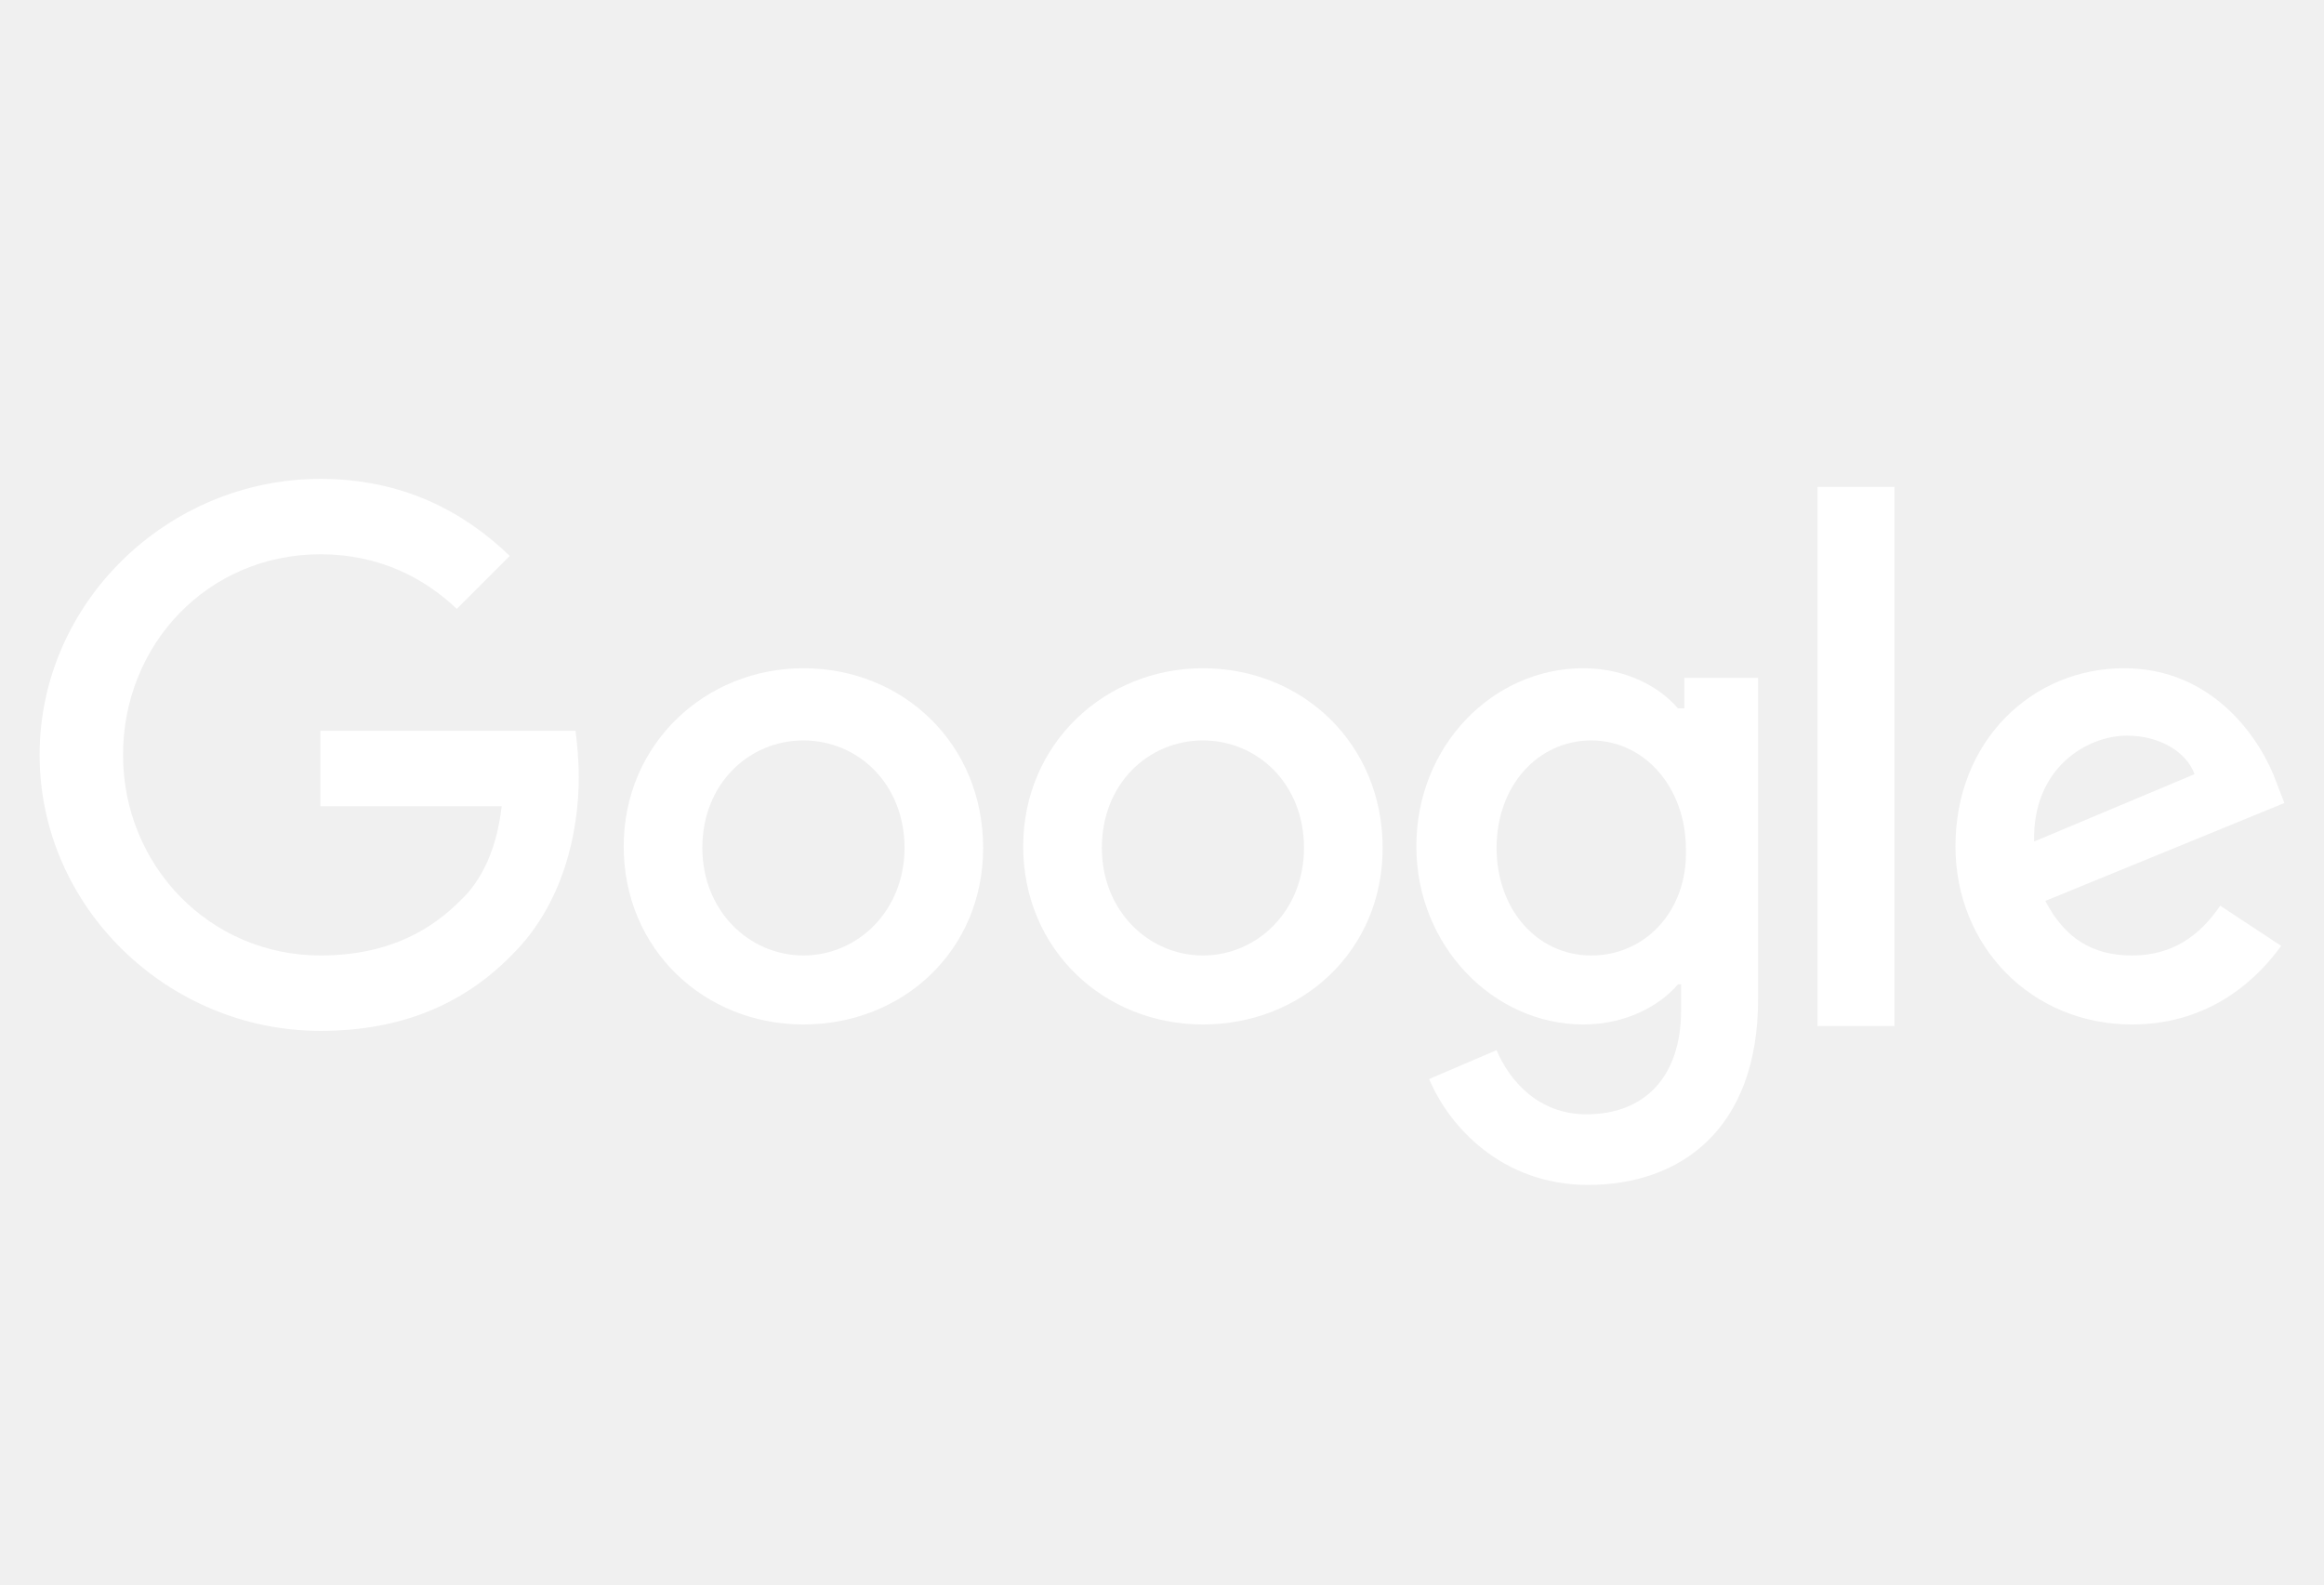
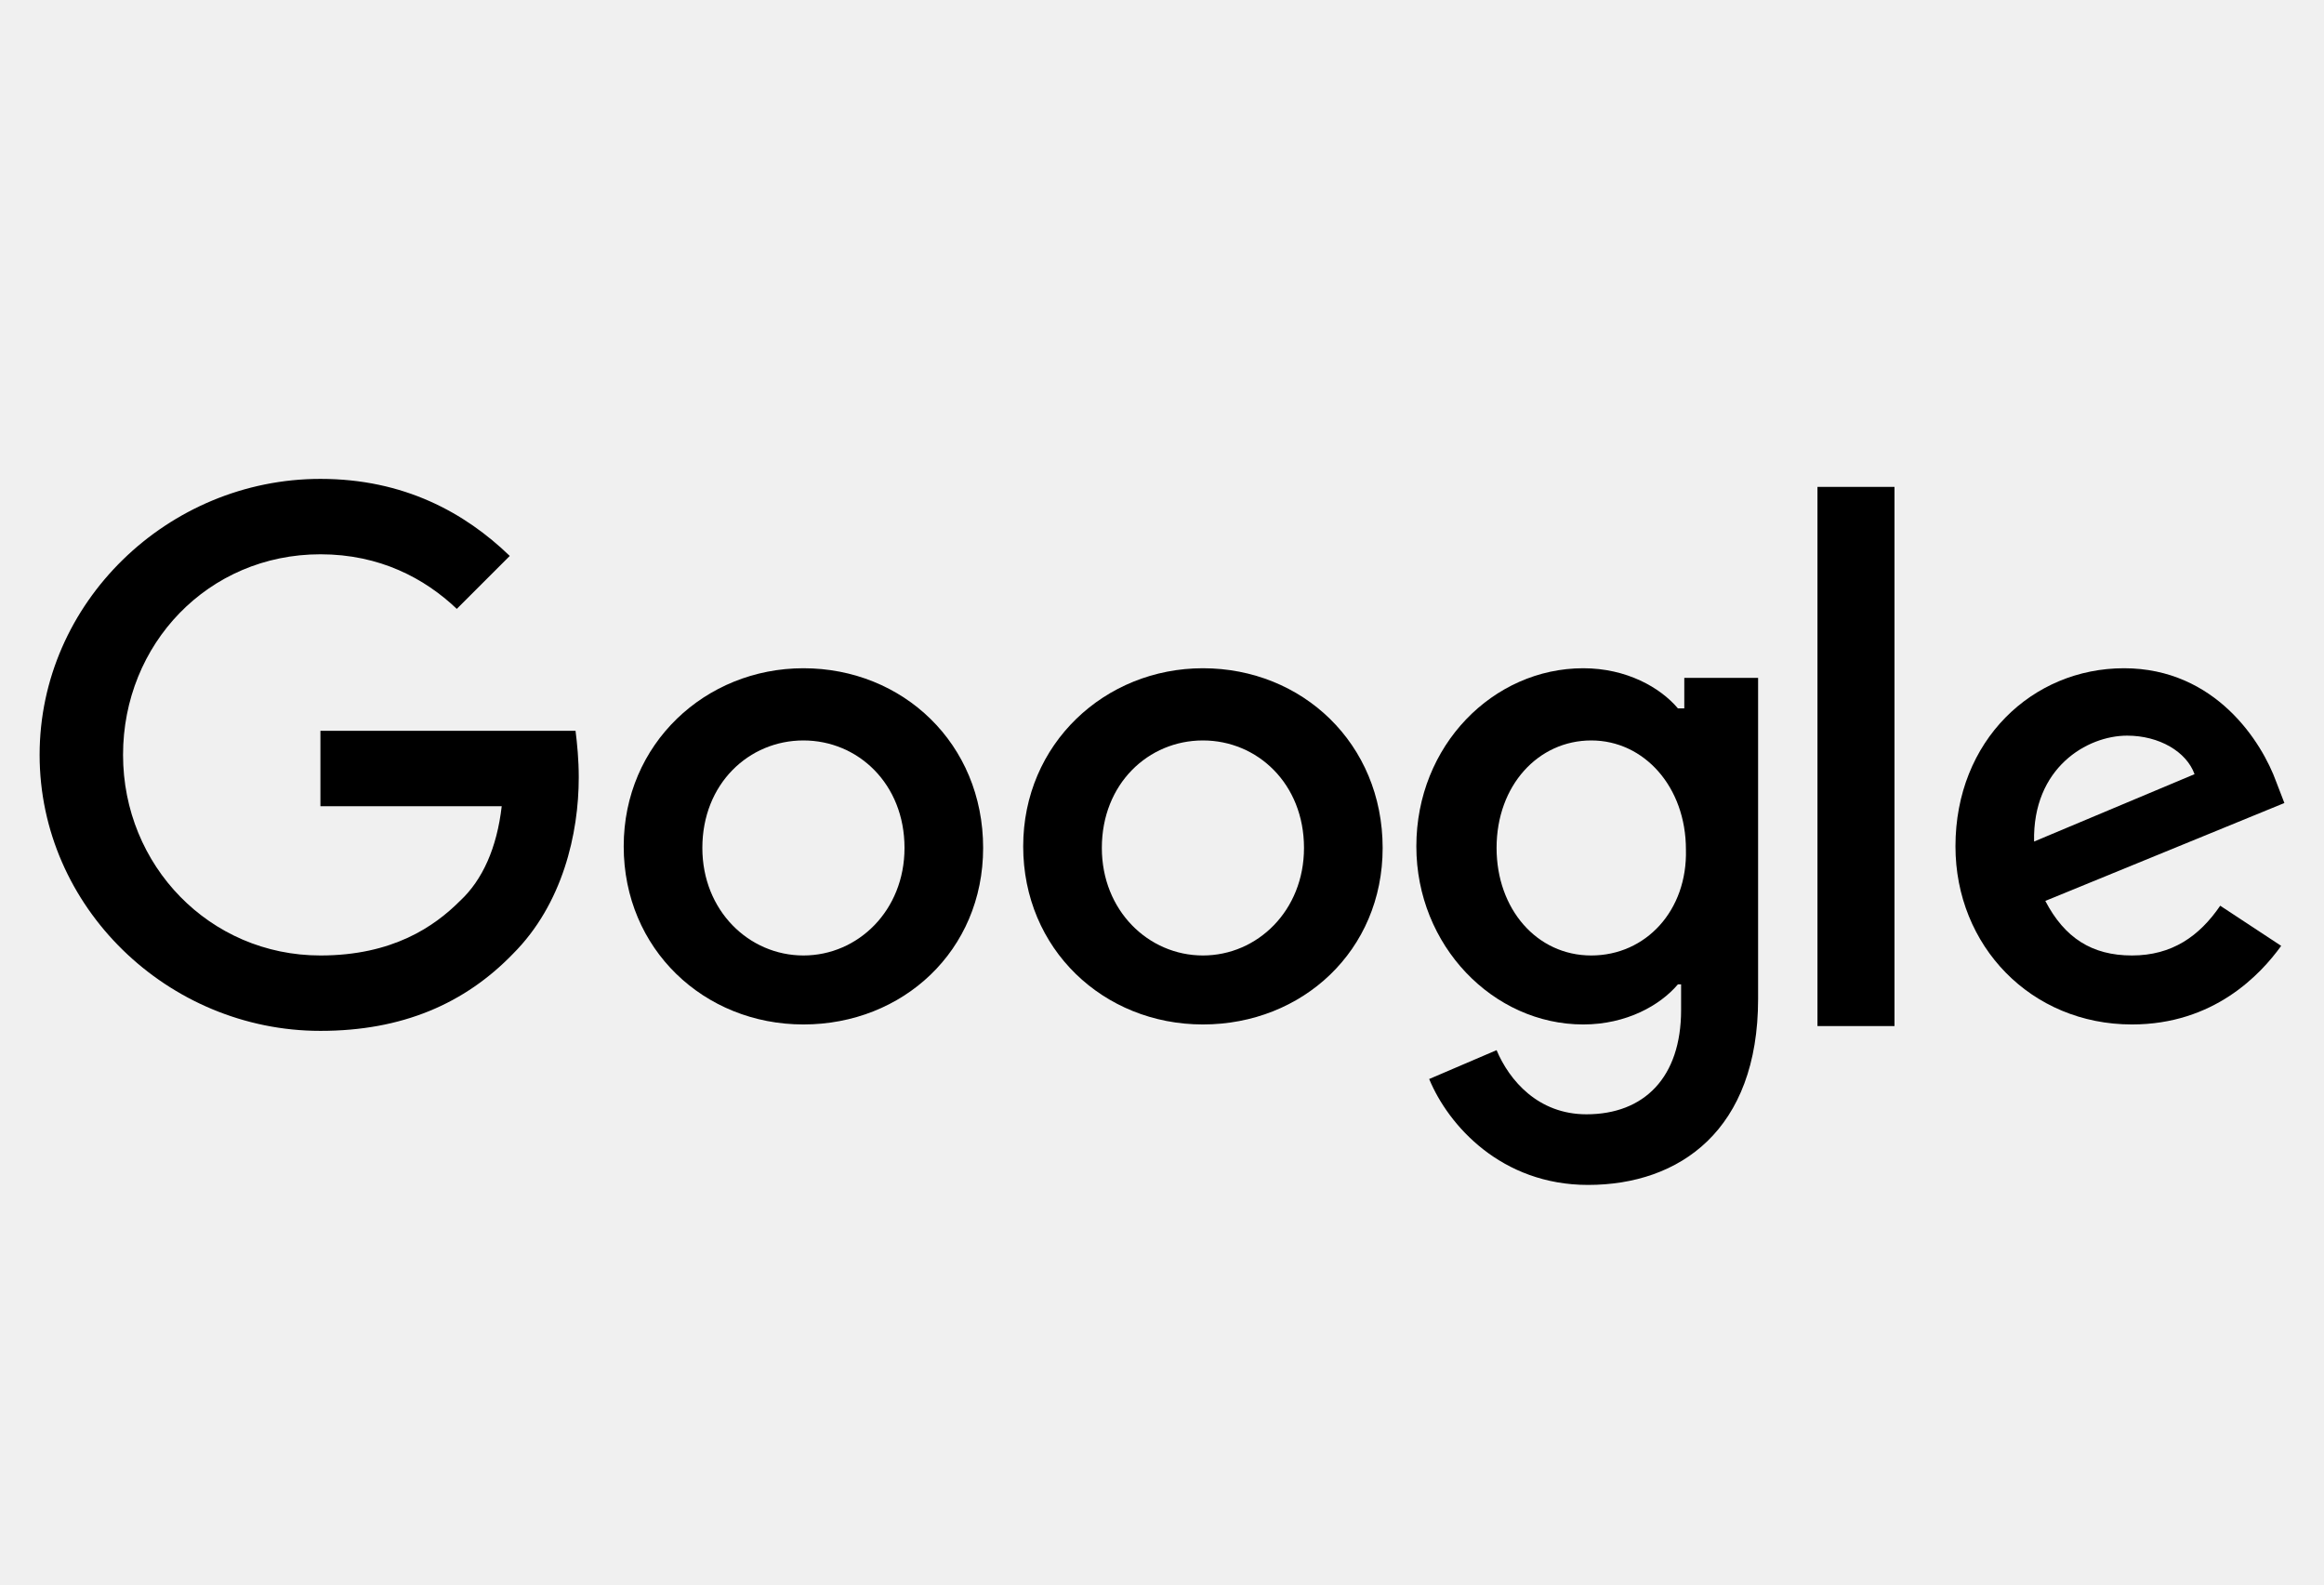
- <svg xmlns="http://www.w3.org/2000/svg" width="100%" viewBox="0 0 88 60" fill="white" class="hero-marquee-img is-medium">
-   <path fill-rule="evenodd" clip-rule="evenodd" d="M59.95 25.303C61.591 25.303 62.867 26.032 63.535 26.822H63.777V25.668H66.572V37.819C66.572 42.801 63.595 44.867 60.132 44.867C56.851 44.867 54.846 42.619 54.117 40.857L56.669 39.764C57.155 40.918 58.249 42.193 60.071 42.193C62.259 42.193 63.656 40.796 63.656 38.244V37.273H63.535C62.867 38.062 61.591 38.791 59.95 38.791C56.548 38.791 53.631 35.814 53.631 32.047C53.631 28.219 56.548 25.303 59.95 25.303ZM60.254 28.037C58.249 28.037 56.669 29.738 56.669 32.107C56.669 34.416 58.188 36.179 60.254 36.179C62.319 36.179 63.9 34.477 63.839 32.169C63.839 29.799 62.259 28.037 60.254 28.037Z" fill="white" />
-   <path d="M12.133 18.133C15.292 18.133 17.602 19.409 19.303 21.05L17.297 23.055C16.082 21.9 14.381 20.988 12.133 20.988C7.88 20.988 4.659 24.391 4.659 28.583C4.659 32.775 7.94 36.179 12.133 36.179C14.867 36.179 16.447 35.084 17.419 34.112C18.27 33.322 18.816 32.107 18.998 30.527H12.133V27.672H21.793C21.854 28.158 21.915 28.766 21.915 29.435C21.915 31.561 21.307 34.234 19.424 36.117C17.601 38.001 15.232 39.034 12.133 39.034C6.361 39.034 1.5 34.355 1.5 28.583C1.5 22.811 6.361 18.133 12.133 18.133Z" fill="white" />
-   <path d="M71.736 38.852H68.82V18.436H71.736V38.852Z" fill="white" />
-   <path fill-rule="evenodd" clip-rule="evenodd" d="M30.422 25.303C34.189 25.303 37.227 28.158 37.227 32.107C37.227 35.996 34.189 38.791 30.422 38.791C26.655 38.791 23.617 35.935 23.617 32.047C23.617 28.159 26.716 25.303 30.422 25.303ZM30.422 28.037C28.356 28.037 26.595 29.677 26.595 32.107C26.595 34.477 28.356 36.178 30.422 36.179C32.488 36.179 34.25 34.477 34.25 32.107C34.25 29.677 32.487 28.037 30.422 28.037Z" fill="white" />
-   <path fill-rule="evenodd" clip-rule="evenodd" d="M45.549 25.303C49.316 25.303 52.354 28.158 52.355 32.107C52.355 35.996 49.316 38.791 45.549 38.791C41.782 38.791 38.744 35.935 38.744 32.047C38.744 28.159 41.843 25.303 45.549 25.303ZM45.549 28.037C43.483 28.037 41.722 29.677 41.722 32.107C41.722 34.477 43.483 36.178 45.549 36.179C47.615 36.179 49.377 34.477 49.377 32.107C49.377 29.677 47.614 28.037 45.549 28.037Z" fill="white" />
-   <path fill-rule="evenodd" clip-rule="evenodd" d="M80.425 25.303C83.888 25.303 85.65 28.098 86.196 29.617L86.5 30.406L77.447 34.113C78.176 35.511 79.21 36.179 80.728 36.179C82.247 36.179 83.281 35.449 84.07 34.295L86.379 35.815C85.589 36.908 83.827 38.791 80.728 38.791C76.901 38.791 74.045 35.814 74.045 32.047C74.045 28.037 76.962 25.303 80.425 25.303ZM80.546 27.855C79.027 27.855 76.962 29.07 77.022 31.865L83.098 29.314C82.794 28.463 81.761 27.855 80.546 27.855Z" fill="white" />
+ <svg xmlns="http://www.w3.org/2000/svg" width="100%" height="100%" viewBox="0 0 88 60" fill="none">
+   <path fill-rule="evenodd" clip-rule="evenodd" d="M59.95 25.303C61.591 25.303 62.867 26.032 63.535 26.822H63.777V25.668H66.572V37.819C66.572 42.801 63.595 44.867 60.132 44.867C56.851 44.867 54.846 42.619 54.117 40.857L56.669 39.764C57.155 40.918 58.249 42.193 60.071 42.193C62.259 42.193 63.656 40.796 63.656 38.244V37.273H63.535C62.867 38.062 61.591 38.791 59.95 38.791C56.548 38.791 53.631 35.814 53.631 32.047C53.631 28.219 56.548 25.303 59.95 25.303ZM60.254 28.037C58.249 28.037 56.669 29.738 56.669 32.107C56.669 34.416 58.188 36.179 60.254 36.179C62.319 36.179 63.9 34.477 63.839 32.169C63.839 29.799 62.259 28.037 60.254 28.037Z" fill="currentColor" />
+   <path d="M12.133 18.133C15.292 18.133 17.602 19.409 19.303 21.05L17.297 23.055C16.082 21.9 14.381 20.988 12.133 20.988C7.88 20.988 4.659 24.391 4.659 28.583C4.659 32.775 7.94 36.179 12.133 36.179C14.867 36.179 16.447 35.084 17.419 34.112C18.27 33.322 18.816 32.107 18.998 30.527H12.133V27.672H21.793C21.854 28.158 21.915 28.766 21.915 29.435C21.915 31.561 21.307 34.234 19.424 36.117C17.601 38.001 15.232 39.034 12.133 39.034C6.361 39.034 1.5 34.355 1.5 28.583C1.5 22.811 6.361 18.133 12.133 18.133Z" fill="currentColor" />
+   <path d="M71.736 38.852H68.82V18.436H71.736V38.852Z" fill="currentColor" />
+   <path fill-rule="evenodd" clip-rule="evenodd" d="M30.422 25.303C34.189 25.303 37.227 28.158 37.227 32.107C37.227 35.996 34.189 38.791 30.422 38.791C26.655 38.791 23.617 35.935 23.617 32.047C23.617 28.159 26.716 25.303 30.422 25.303ZM30.422 28.037C28.356 28.037 26.595 29.677 26.595 32.107C26.595 34.477 28.356 36.178 30.422 36.179C32.488 36.179 34.25 34.477 34.25 32.107C34.25 29.677 32.487 28.037 30.422 28.037Z" fill="currentColor" />
+   <path fill-rule="evenodd" clip-rule="evenodd" d="M45.549 25.303C49.316 25.303 52.354 28.158 52.355 32.107C52.355 35.996 49.316 38.791 45.549 38.791C41.782 38.791 38.744 35.935 38.744 32.047C38.744 28.159 41.843 25.303 45.549 25.303ZM45.549 28.037C43.483 28.037 41.722 29.677 41.722 32.107C41.722 34.477 43.483 36.178 45.549 36.179C47.615 36.179 49.377 34.477 49.377 32.107C49.377 29.677 47.614 28.037 45.549 28.037Z" fill="currentColor" />
+   <path fill-rule="evenodd" clip-rule="evenodd" d="M80.425 25.303C83.888 25.303 85.65 28.098 86.196 29.617L86.5 30.406L77.447 34.113C78.176 35.511 79.21 36.179 80.728 36.179C82.247 36.179 83.281 35.449 84.07 34.295L86.379 35.815C85.589 36.908 83.827 38.791 80.728 38.791C76.901 38.791 74.045 35.814 74.045 32.047C74.045 28.037 76.962 25.303 80.425 25.303ZM80.546 27.855C79.027 27.855 76.962 29.07 77.022 31.865L83.098 29.314C82.794 28.463 81.761 27.855 80.546 27.855Z" fill="currentColor" />
</svg>
